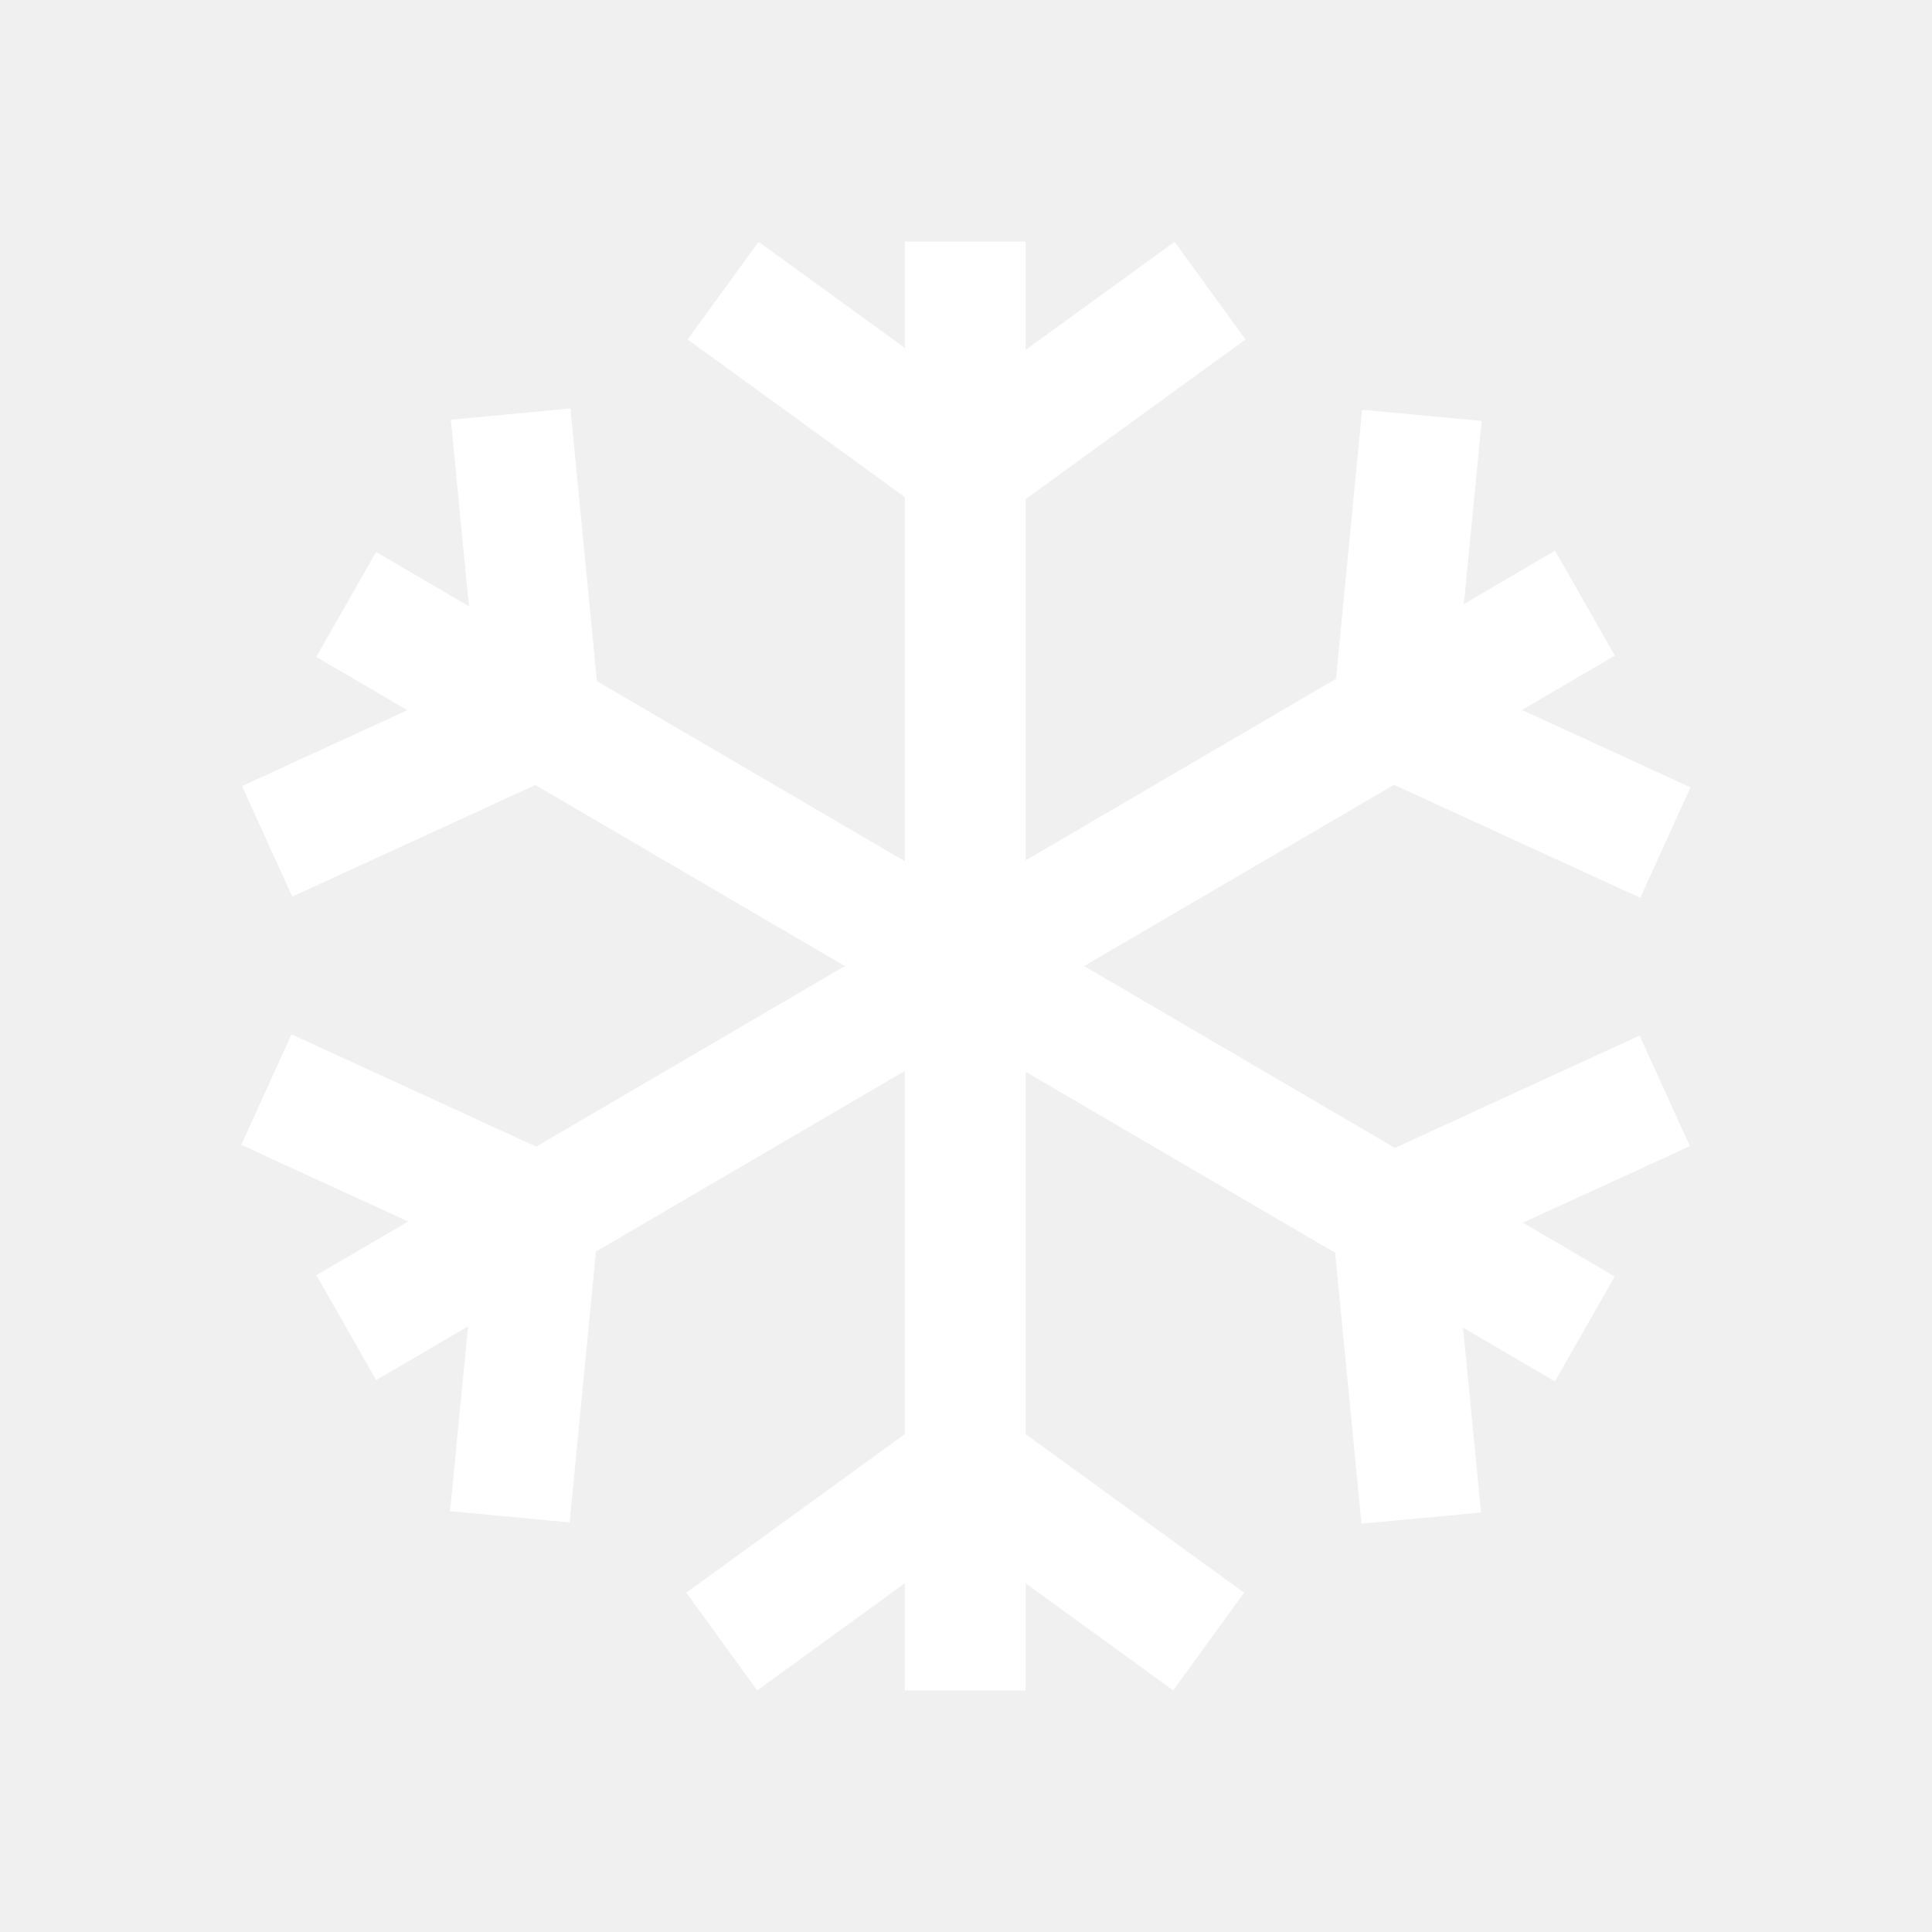
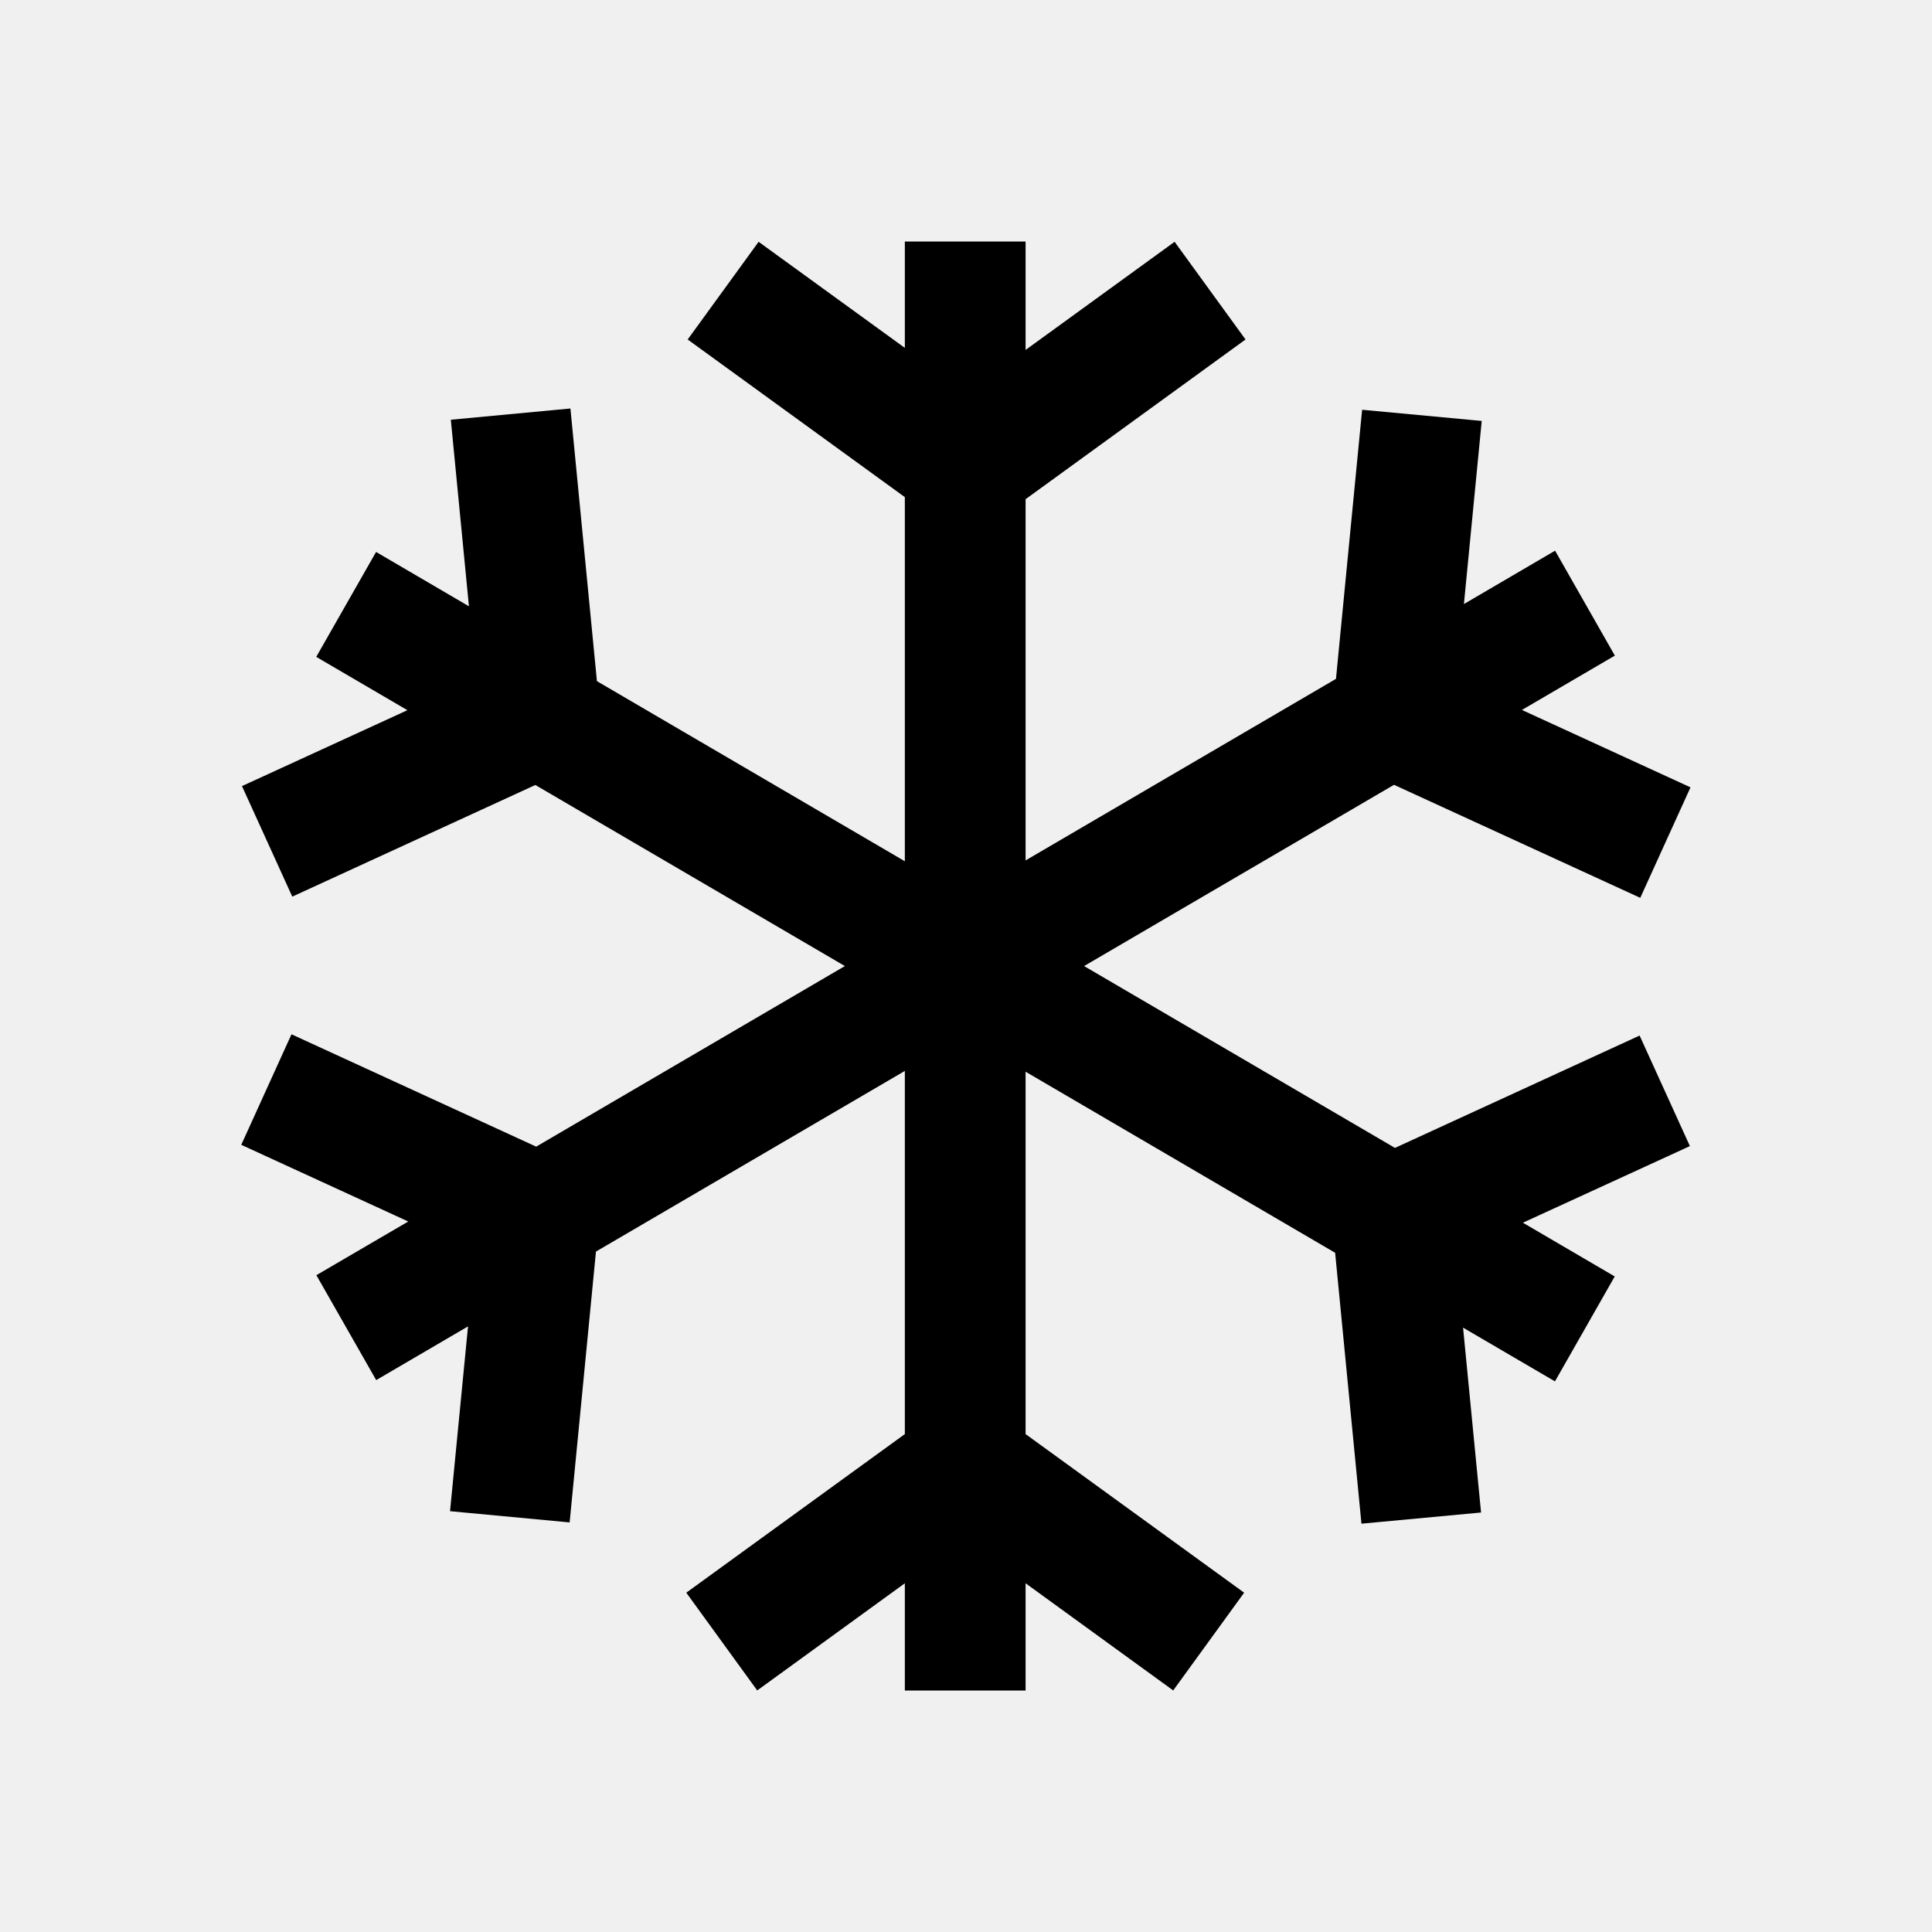
- <svg xmlns="http://www.w3.org/2000/svg" width="32" height="32" viewBox="0 0 32 32" fill="none">
-   <path fill-rule="evenodd" clip-rule="evenodd" d="M13.994 16.001L8.881 18.992L4.828 17.131L3.996 18.962L6.762 20.232L5.24 21.121L6.231 22.859L7.752 21.969L7.454 25.03L9.435 25.216L9.871 20.73L14.987 17.738V23.753L11.367 26.38L12.542 27.999L14.987 26.224V28H16.987V26.224L19.432 27.999L20.607 26.38L16.987 23.753V17.751L22.114 20.75L22.55 25.237L24.531 25.052L24.233 21.99L25.755 22.88L26.745 21.142L25.224 20.252L27.99 18.983L27.157 17.152L23.105 19.013L17.956 16.001L23.089 12.999L27.168 14.871L28 13.041L25.208 11.759L26.747 10.859L25.757 9.121L24.247 10.005L24.542 6.972L22.561 6.787L22.128 11.244L16.987 14.251V8.268L20.63 5.623L19.455 4.005L16.987 5.796V4H14.987V5.762L12.565 4.005L11.39 5.623L14.987 8.234V14.265L9.887 11.282L9.448 6.766L7.467 6.952L7.767 10.042L6.229 9.142L5.238 10.88L6.748 11.763L4.008 13.02L4.841 14.851L8.867 13.002L13.994 16.001Z" fill="white" />
+ <svg xmlns="http://www.w3.org/2000/svg" width="32" height="32" viewBox="0 0 32 32" fill="currentColor">
+   <path fill-rule="evenodd" clip-rule="evenodd" d="M13.994 16.001L8.881 18.992L4.828 17.131L3.996 18.962L6.762 20.232L5.24 21.121L6.231 22.859L7.752 21.969L7.454 25.03L9.435 25.216L9.871 20.73L14.987 17.738V23.753L11.367 26.38L12.542 27.999L14.987 26.224V28H16.987V26.224L19.432 27.999L20.607 26.38L16.987 23.753V17.751L22.114 20.75L22.55 25.237L24.531 25.052L24.233 21.99L25.755 22.88L26.745 21.142L25.224 20.252L27.99 18.983L27.157 17.152L23.105 19.013L17.956 16.001L23.089 12.999L27.168 14.871L28 13.041L25.208 11.759L26.747 10.859L25.757 9.121L24.247 10.005L24.542 6.972L22.561 6.787L22.128 11.244L16.987 14.251V8.268L20.63 5.623L19.455 4.005L16.987 5.796V4H14.987V5.762L12.565 4.005L11.39 5.623L14.987 8.234V14.265L9.887 11.282L9.448 6.766L7.467 6.952L7.767 10.042L6.229 9.142L5.238 10.88L6.748 11.763L4.008 13.02L4.841 14.851L8.867 13.002L13.994 16.001Z" fill="currentColor" />
</svg>
